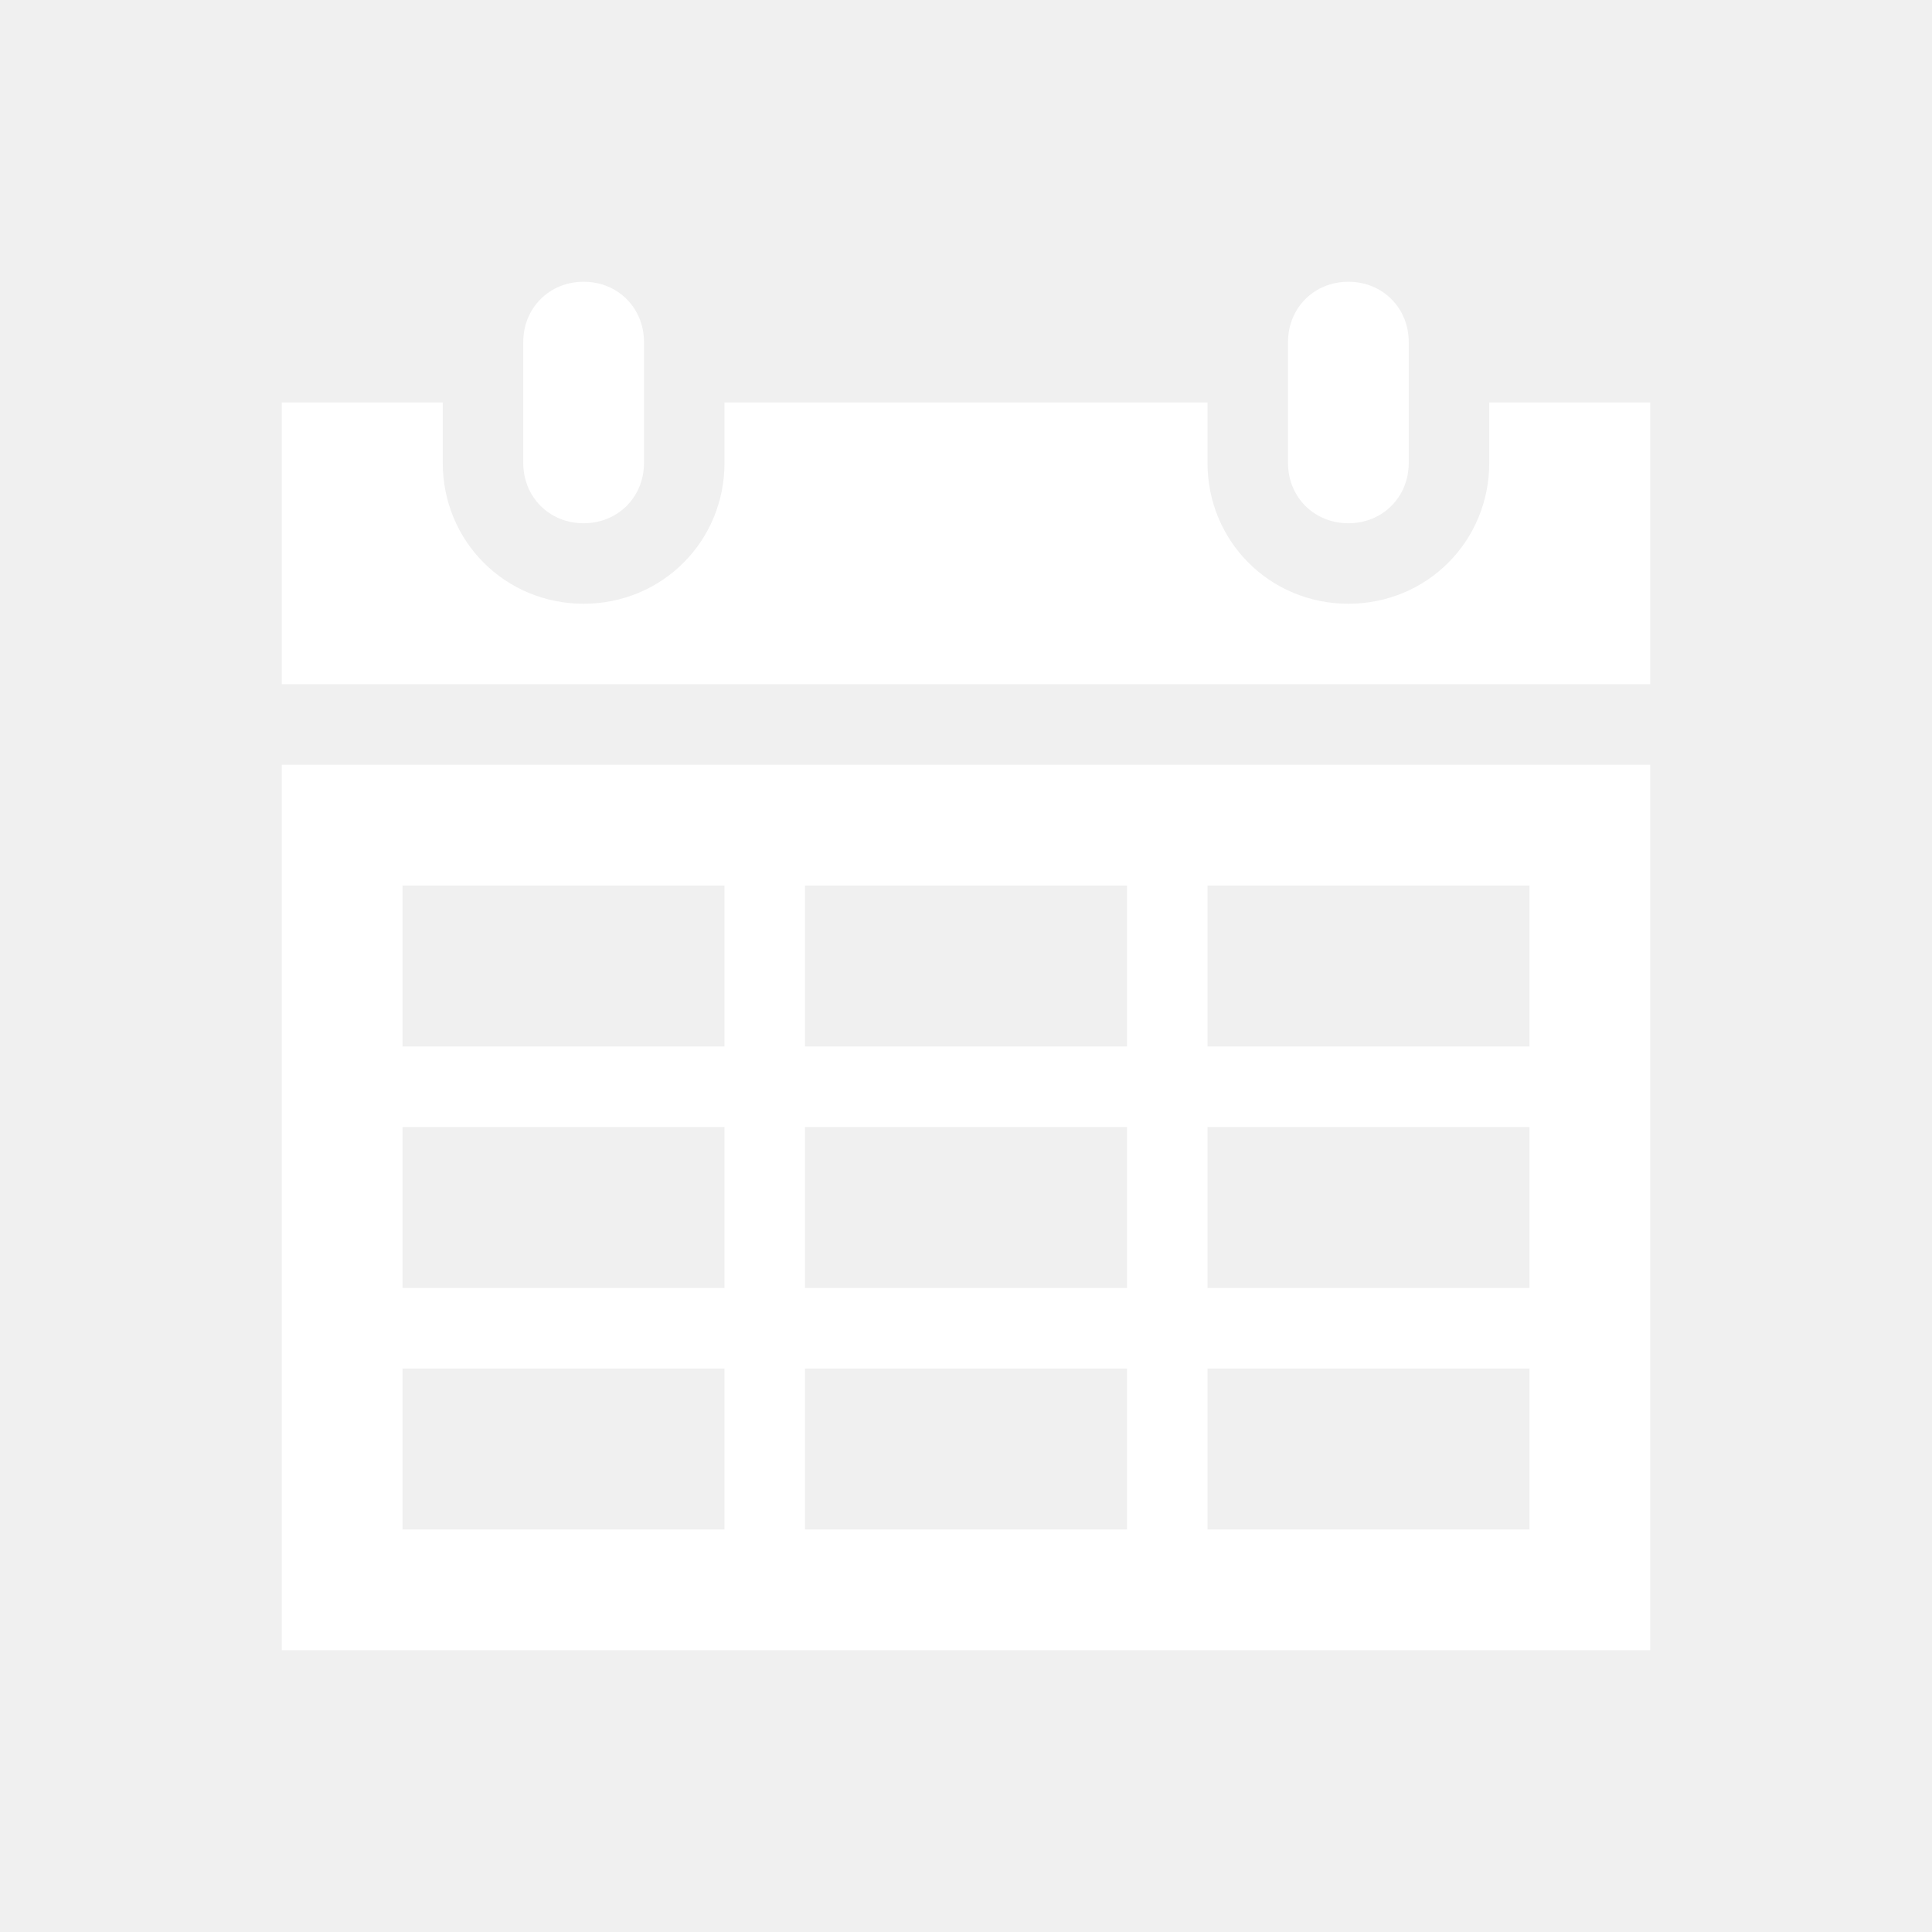
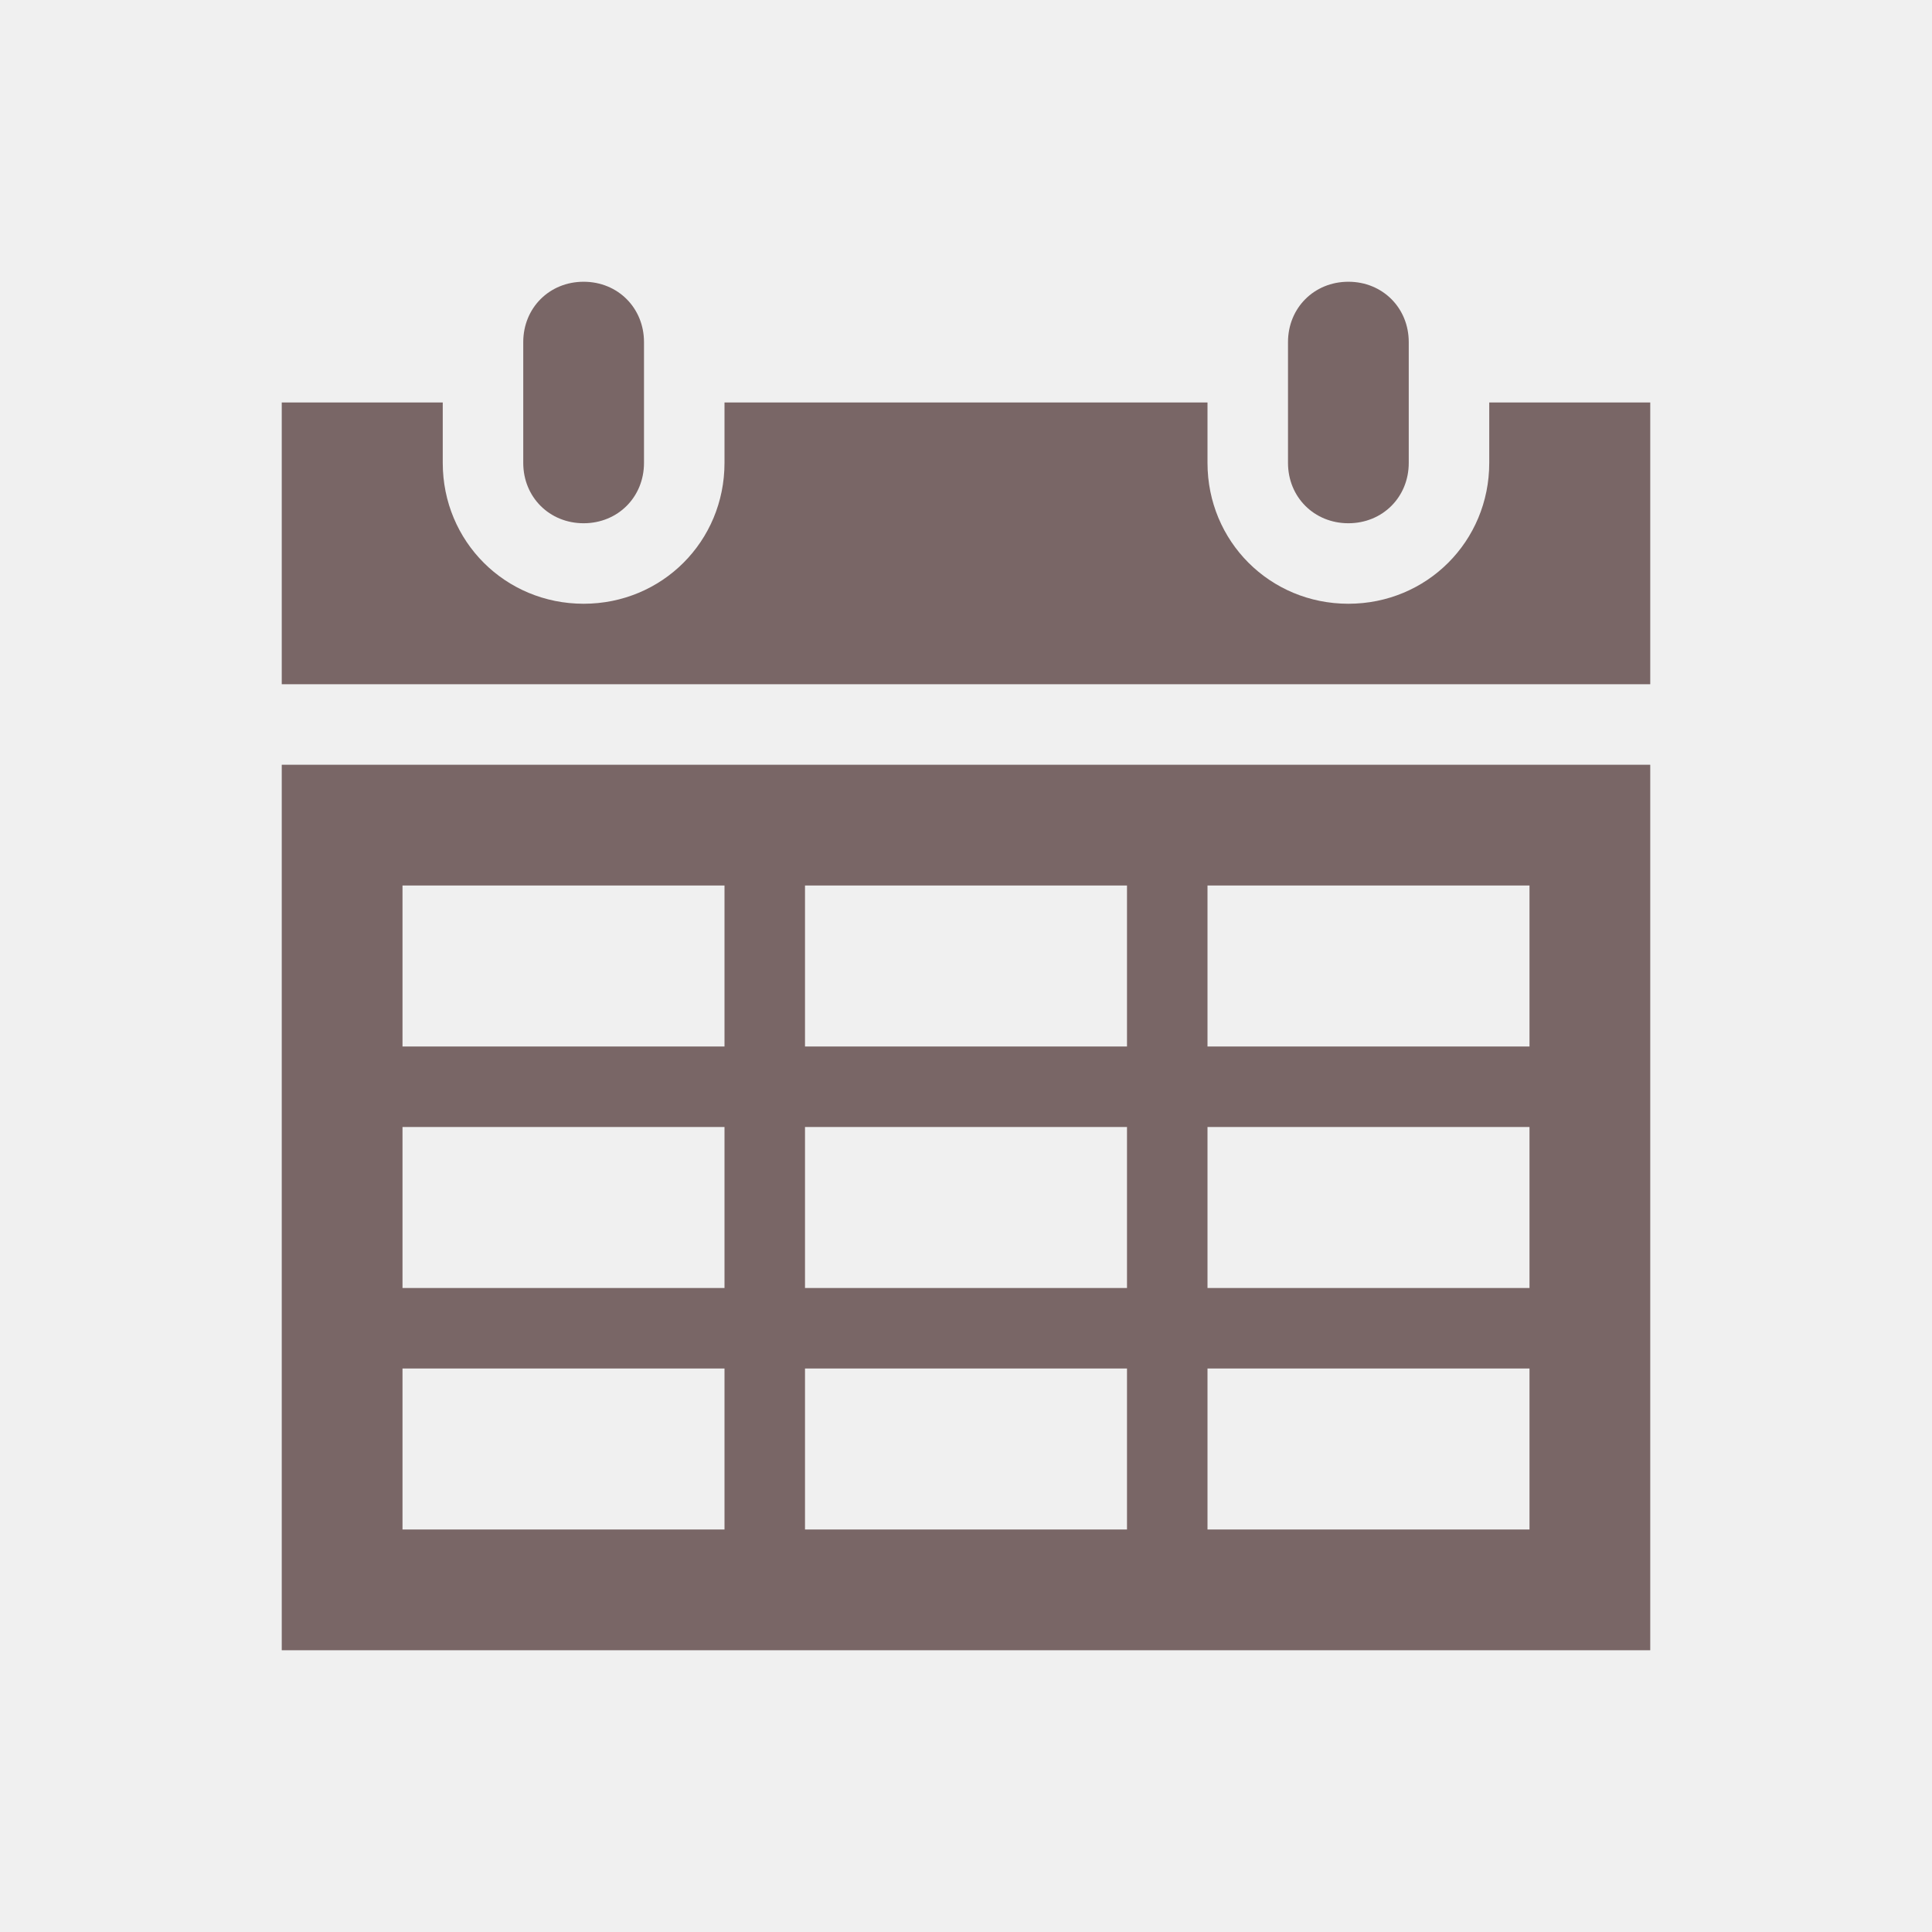
<svg xmlns="http://www.w3.org/2000/svg" version="1.1" viewBox="0 0 96 96" id="Icons_DailyCalendar" overflow="hidden">
-   <g style="fill:white;">
+   <g style="fill:#796666;">
    <path d=" M 29 26 C 30.7 26 32 24.7 32 23 L 32 17 C 32 15.3 30.7 14 29 14 C 27.3 14 26 15.3 26 17 L 26 23 C 26 24.7 27.3 26 29 26 Z" />
    <path d=" M 20 68 L 36 68 L 36 76 L 20 76 L 20 68 Z M 20 56 L 36 56 L 36 64 L 20 64 L 20 56 Z M 20 44 L 36 44 L 36 52 L 20 52 L 20 44 Z M 56 44 L 56 52 L 40 52 L 40 44 L 56 44 Z M 76 44 L 76 52 L 60 52 L 60 44 L 76 44 Z M 76 64 L 60 64 L 60 56 L 76 56 L 76 64 Z M 76 76 L 60 76 L 60 68 L 76 68 L 76 76 Z M 40 64 L 40 56 L 56 56 L 56 64 L 40 64 Z M 40 76 L 40 68 L 56 68 L 56 76 L 40 76 Z M 14 82 L 82 82 L 82 38 L 14 38 L 14 82 Z" />
    <path d=" M 67 26 C 68.7 26 70 24.7 70 23 L 70 17 C 70 15.3 68.7 14 67 14 C 65.3 14 64 15.3 64 17 L 64 23 C 64 24.7 65.3 26 67 26 Z" />
    <path d=" M 74 20 L 74 23 C 74 26.9 70.9 30 67 30 C 63.1 30 60 26.9 60 23 L 60 20 L 36 20 L 36 23 C 36 26.9 32.9 30 29 30 C 25.1 30 22 26.9 22 23 L 22 20 L 14 20 L 14 34 L 82 34 L 82 20 L 74 20 Z" />
  </g>
</svg>
